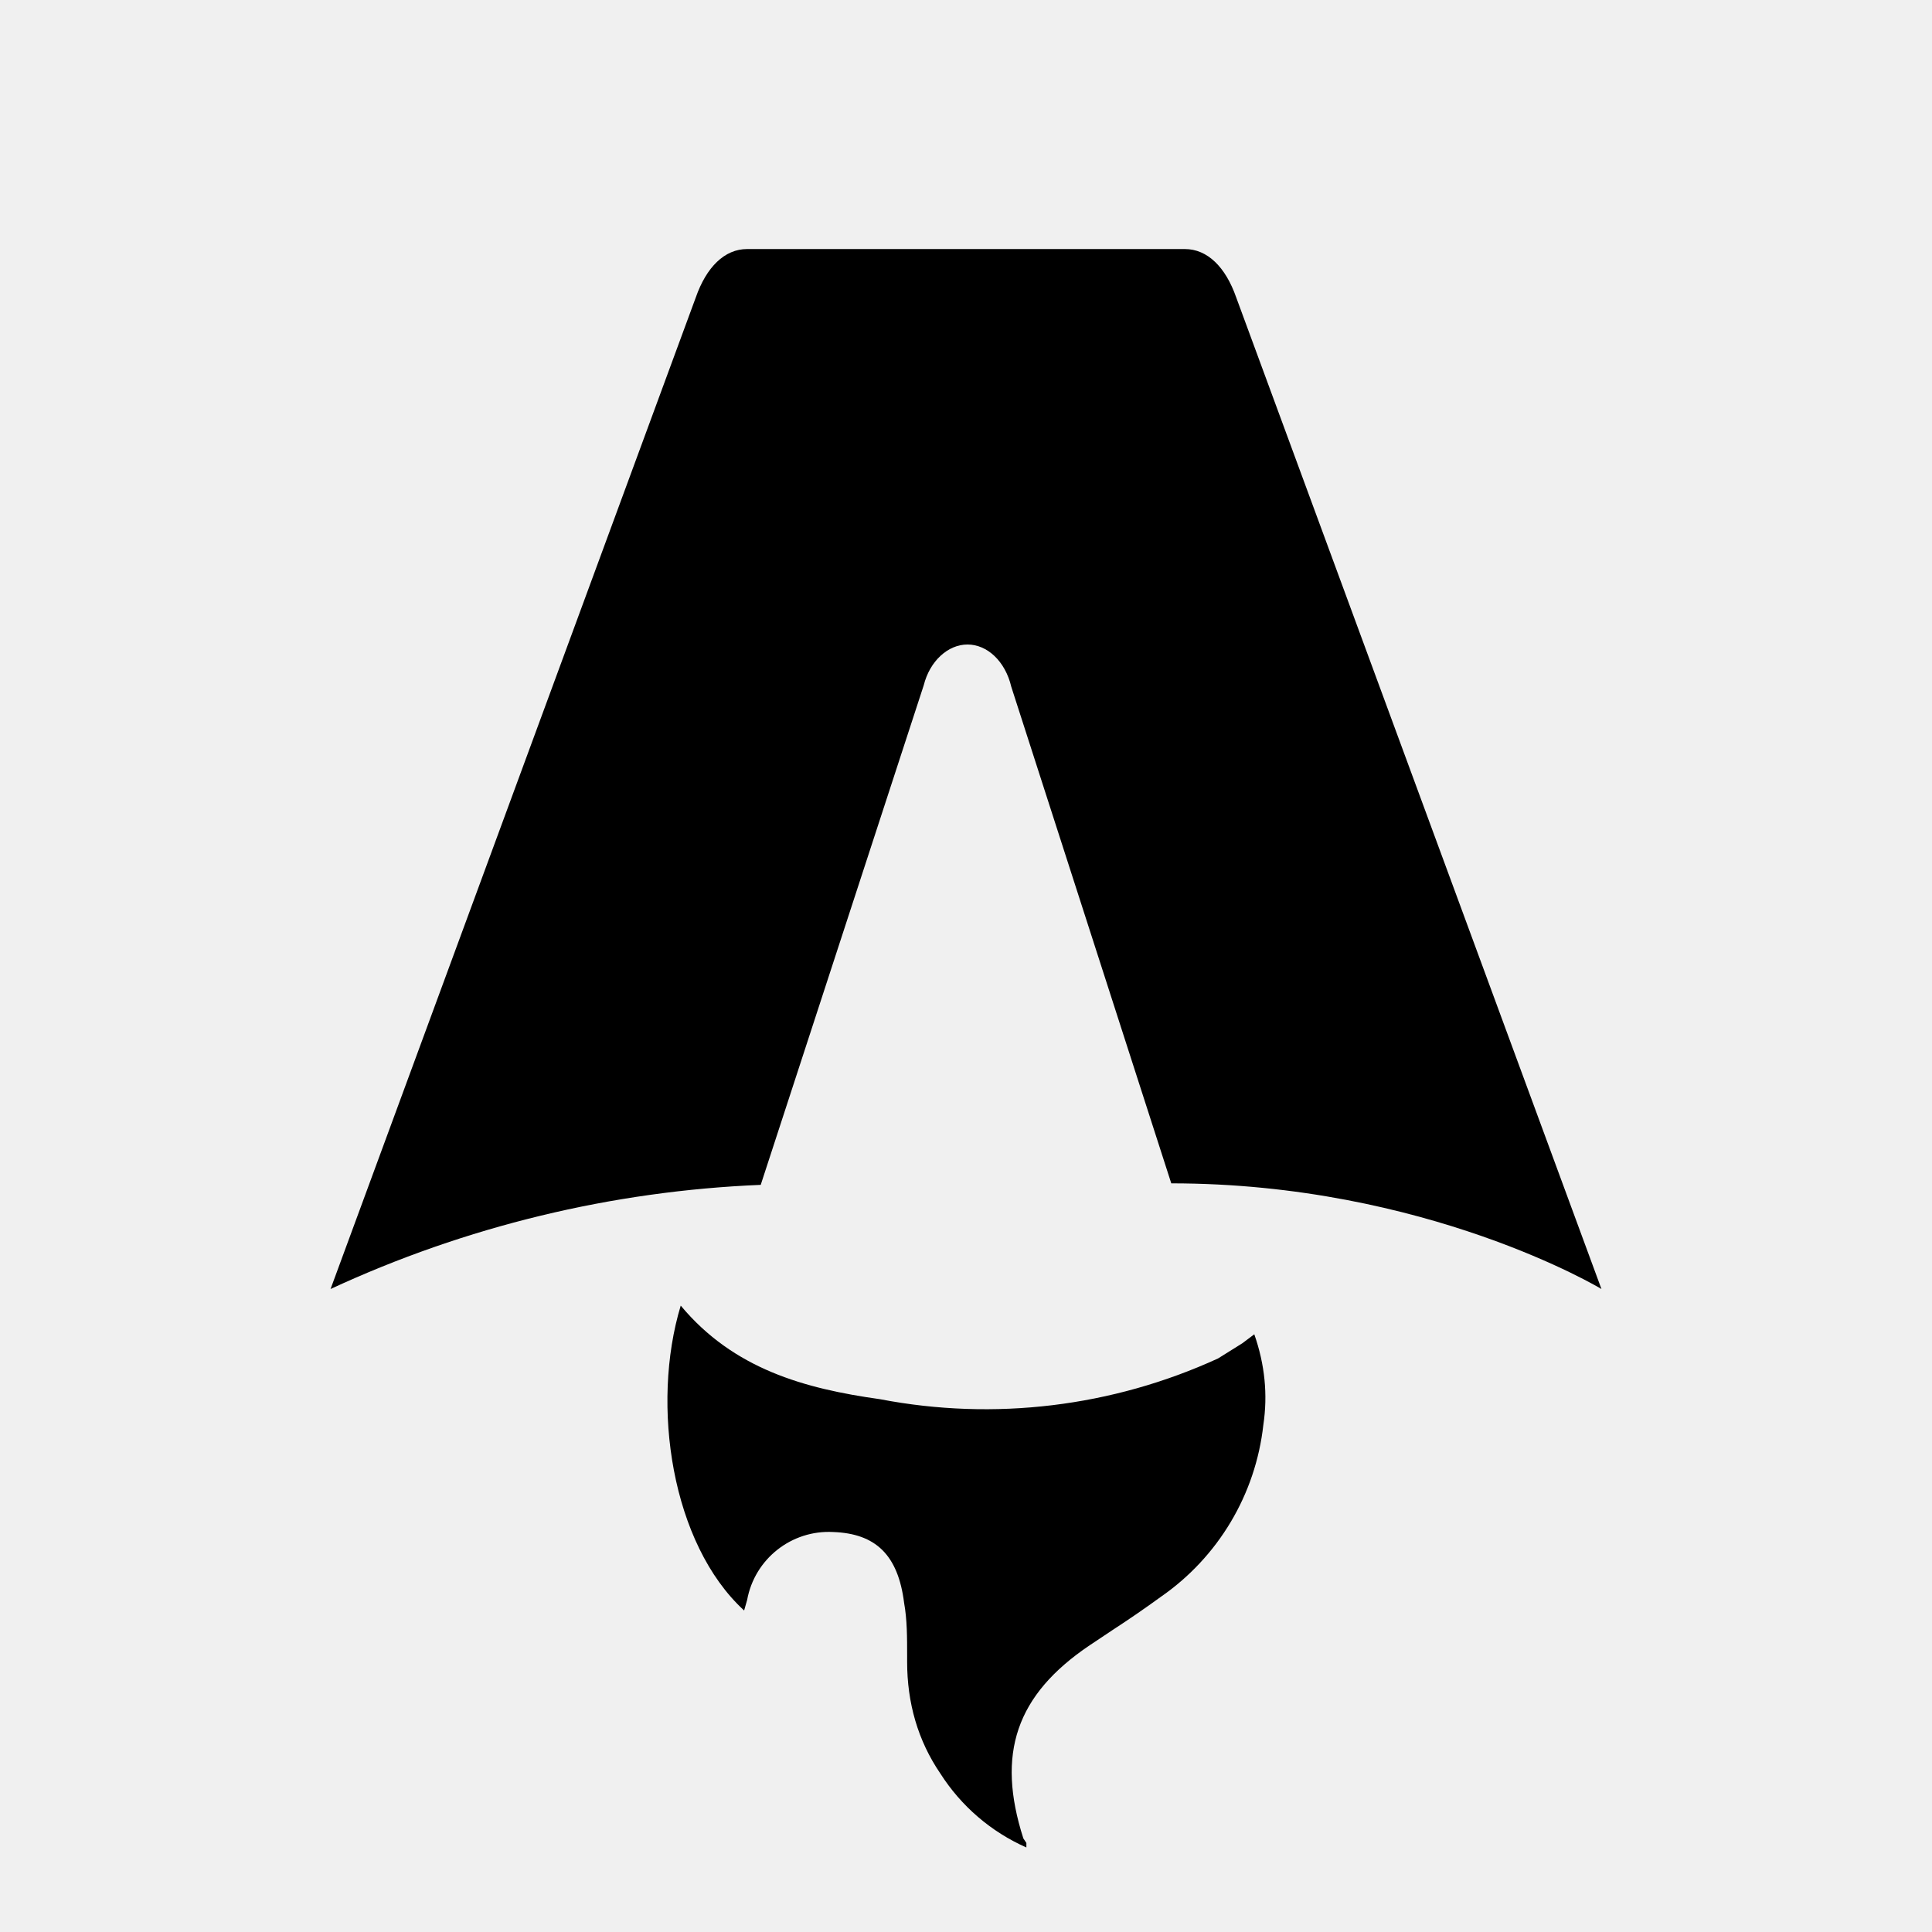
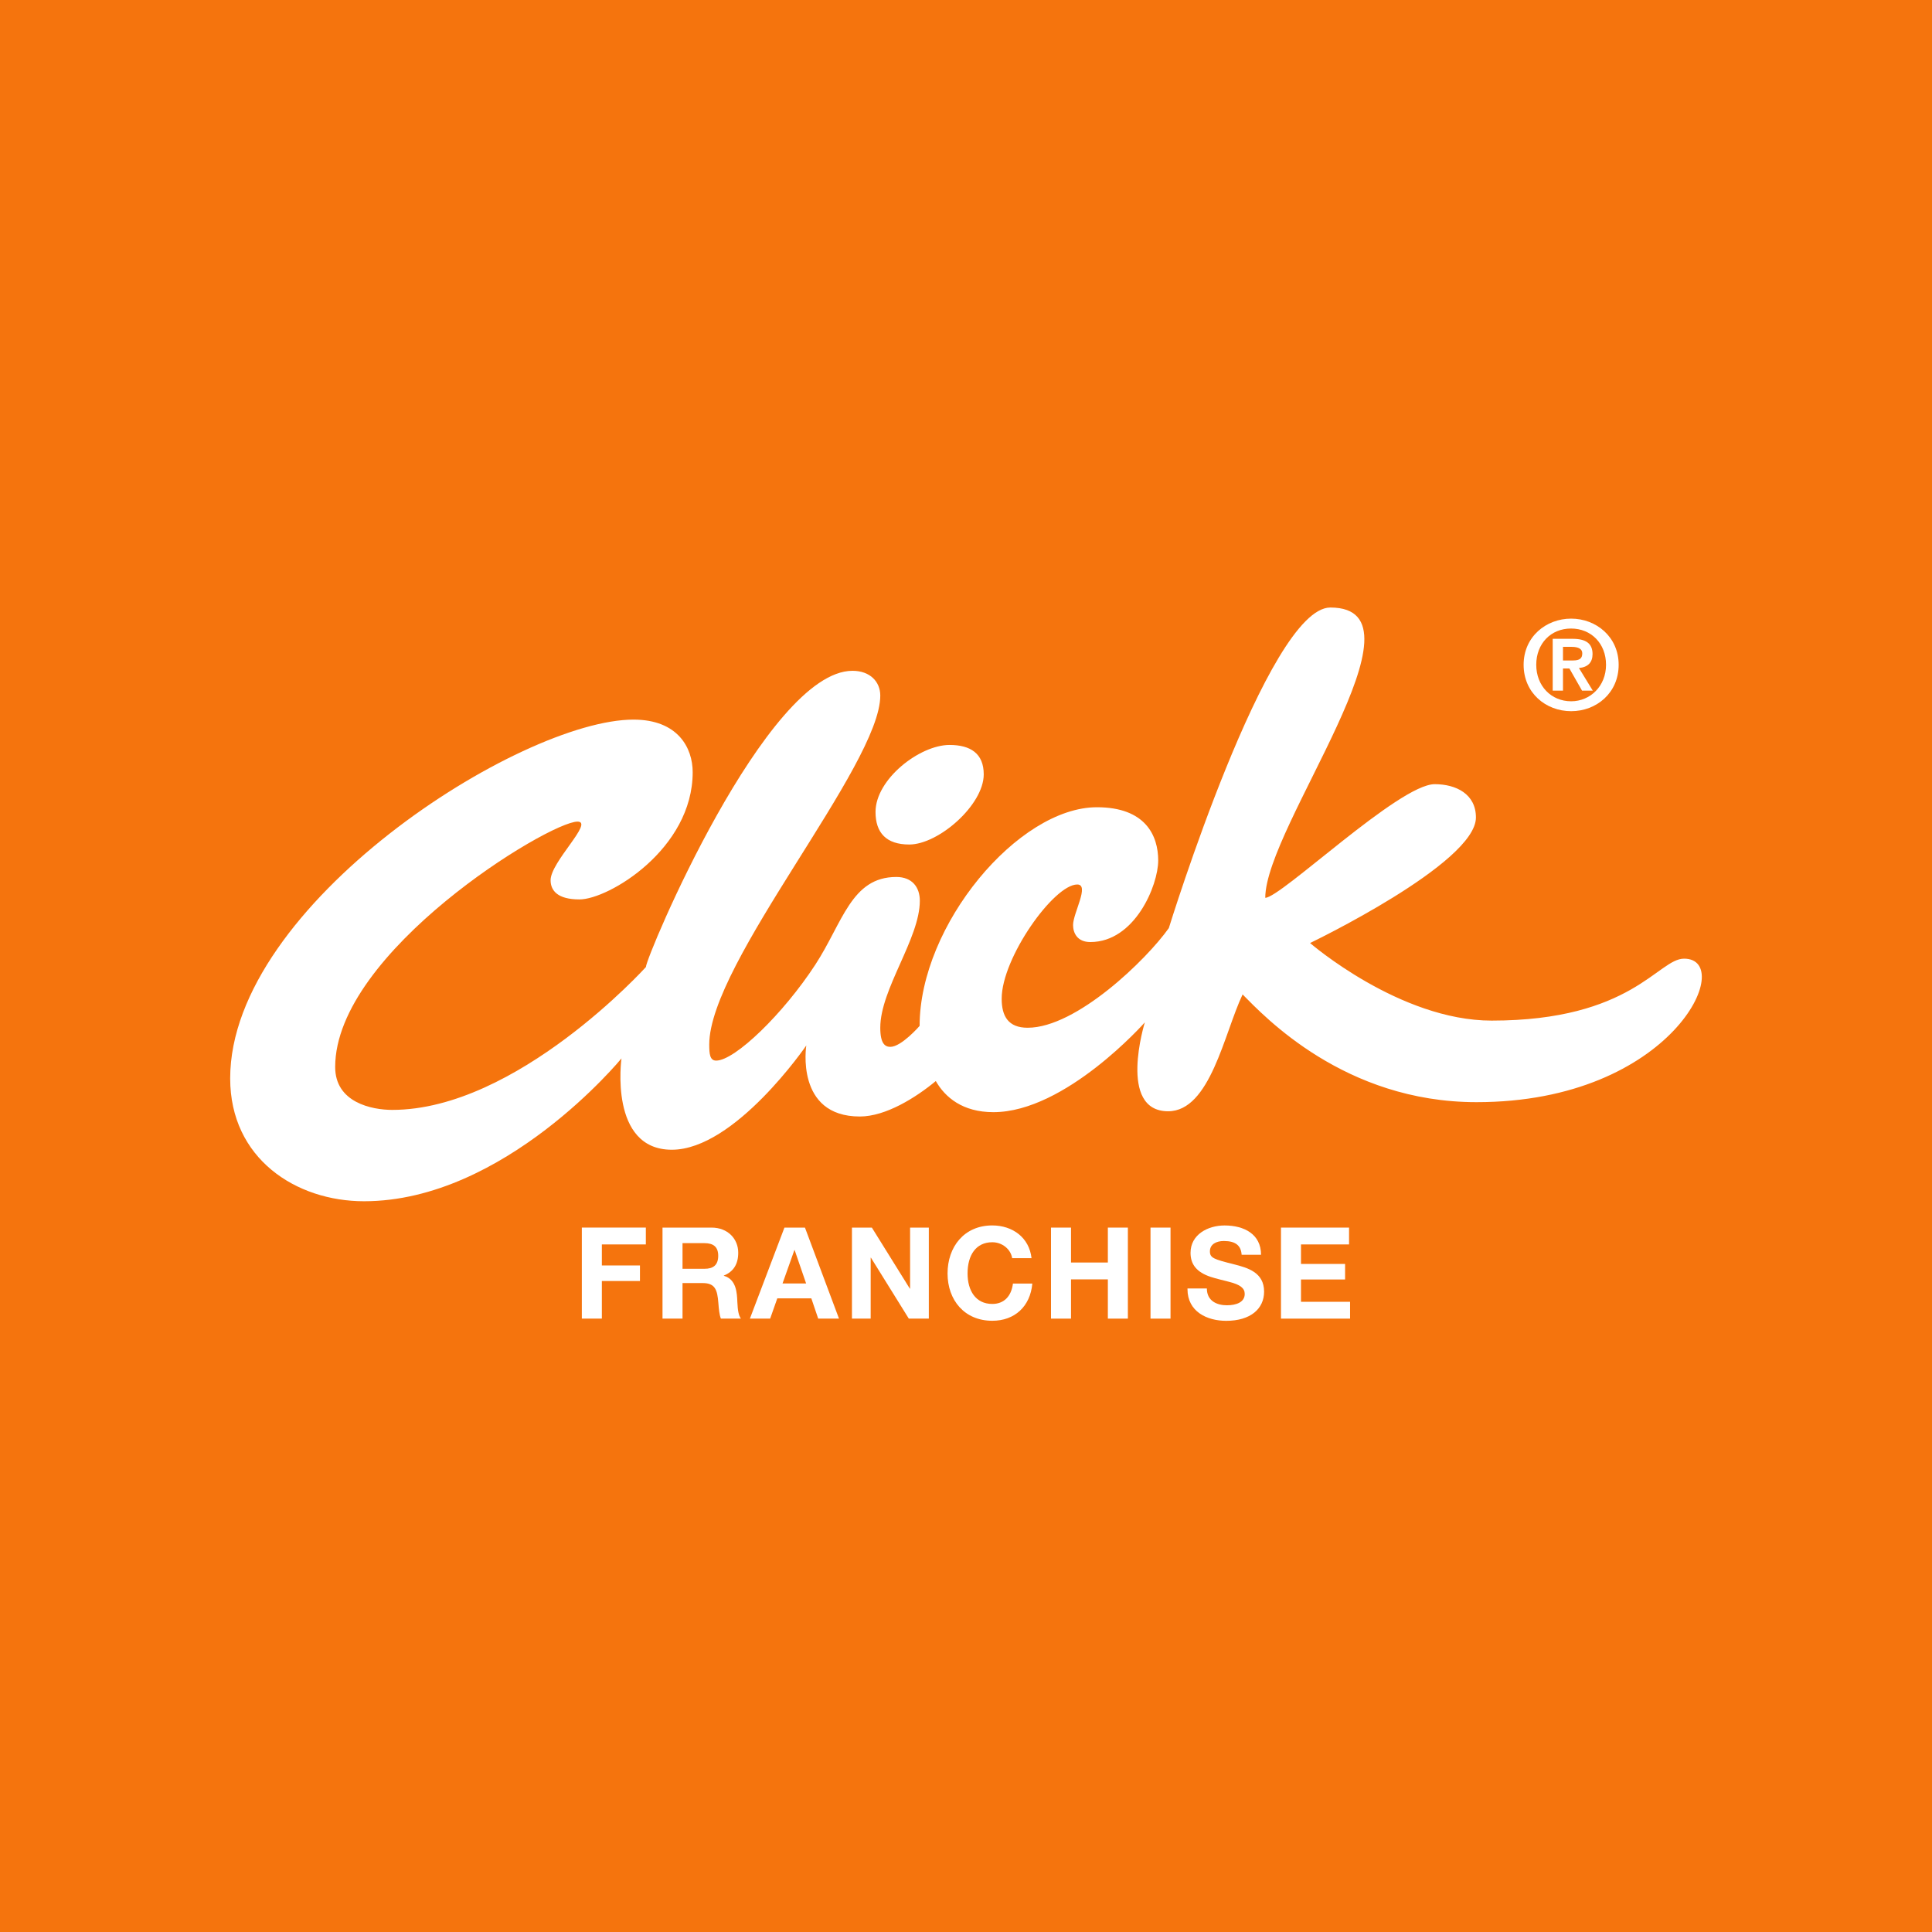
- <svg xmlns="http://www.w3.org/2000/svg" fill="none" viewBox="0 0 128 128">
-   <path d="M50.4 78.5a75.1 75.1 0 0 0-28.5 6.9l24.2-65.7c.7-2 1.9-3.2 3.4-3.2h29c1.5 0 2.7 1.2 3.4 3.2l24.2 65.7s-11.6-7-28.5-7L67 45.5c-.4-1.7-1.6-2.8-2.9-2.8-1.3 0-2.5 1.1-2.9 2.7L50.4 78.5Zm-1.1 28.2Zm-4.2-20.2c-2 6.6-.6 15.8 4.2 20.2a17.5 17.5 0 0 1 .2-.7 5.5 5.5 0 0 1 5.7-4.5c2.8.1 4.3 1.5 4.7 4.7.2 1.1.2 2.3.2 3.5v.4c0 2.7.7 5.2 2.2 7.4a13 13 0 0 0 5.7 4.9v-.3l-.2-.3c-1.8-5.6-.5-9.5 4.4-12.8l1.5-1a73 73 0 0 0 3.2-2.2 16 16 0 0 0 6.8-11.4c.3-2 .1-4-.6-6l-.8.6-1.6 1a37 37 0 0 1-22.4 2.7c-5-.7-9.7-2-13.2-6.2Z" />
-   <style>
-         path { fill: #000; }
-         @media (prefers-color-scheme: dark) {
-             path { fill: #FFF; }
-         }
-     </style>
+ <svg xmlns="http://www.w3.org/2000/svg" width="512" height="512" viewBox="0 0 512 512" fill="none">
+   <rect width="512" height="512" fill="#F5740D" />
+   <path d="M171.155 325.327V329.787H159.497V335.36H169.595V339.48H159.497V349.443H154.193V325.32H171.155V325.327Z" fill="white" />
+   <path d="M188.576 325.327C192.831 325.327 195.639 328.269 195.639 331.985C195.639 335.027 194.355 337.02 191.824 338.034V338.098C195.199 339.041 195.306 342.763 195.405 345.025C195.504 347.323 195.745 348.606 196.348 349.45H191.044C190.64 348.436 190.505 346.983 190.37 345.259C190.101 341.884 189.562 340.026 186.215 340.026H180.875V349.45H175.571V325.327H188.576ZM186.718 336.24C188.945 336.24 190.335 335.325 190.335 332.793C190.335 330.397 189.016 329.447 186.683 329.447H180.875V336.24H186.718Z" fill="white" />
+   <path d="M213.323 325.327L222.343 349.45H216.833L215.011 344.075H205.991L204.098 349.45H198.73L207.884 325.327H213.323ZM210.522 331.276L207.381 340.126H213.628L210.586 331.276H210.522Z" fill="white" />
+   <path d="M231.051 325.327L241.12 341.508H241.184V325.327H246.148V349.45H240.844L230.81 333.304H230.739V349.45H225.775V325.327H231.044H231.051Z" fill="white" />
+   <path d="M273.37 333.432H268.236C267.868 331.064 265.606 329.206 262.968 329.206C258.642 329.206 256.416 332.616 256.416 337.481C256.416 342.005 258.543 345.558 262.968 345.558C266.01 345.558 268.002 343.6 268.442 340.154H273.576C273.037 346.238 268.882 350.018 262.968 350.018C255.6 350.018 251.112 344.543 251.112 337.488C251.112 330.432 255.501 324.753 262.968 324.753C268.371 324.753 272.767 327.993 273.37 333.439V333.432Z" fill="white" />
+   <path d="M283.83 325.327V334.58H293.594V325.327H298.898V349.45H293.594V339.048H283.83V349.45H278.526V325.327H283.83Z" fill="white" />
+   <path d="M310.2 325.327V349.45H304.896V325.327H310.2Z" fill="white" />
+   <path d="M334.182 332.524H329.048C328.878 330.092 327.46 328.879 324.319 328.879C322.361 328.879 320.638 329.723 320.638 331.617C320.638 333.375 321.652 333.708 327.056 335.063C330.637 335.977 334.998 337.19 334.998 342.296C334.998 346.855 331.381 350.032 324.964 350.032C319.865 350.032 314.696 347.6 314.696 341.622V341.452H319.83C319.83 344.863 322.638 345.912 325.134 345.912C327.63 345.912 329.864 345.104 329.864 342.905C329.864 341.381 328.68 340.438 325.708 339.693C323.921 339.218 322.361 338.885 320.808 338.374C317.157 337.155 315.504 335.098 315.504 332.021C315.504 327.156 320.099 324.76 324.524 324.76C329.694 324.76 334.189 327.057 334.189 332.531L334.182 332.524Z" fill="white" />
+   <path d="M357.512 325.327V329.787H344.776V334.956H356.462V339.076H344.776V344.99H357.781V349.45H339.472V325.327H357.512Z" fill="white" />
+   <path d="M167.868 190.704C179.696 190.704 183.568 198.228 183.568 204.638C183.568 225.003 161.267 238.356 153.566 238.356C147.787 238.356 145.915 236.037 145.915 233.257C145.915 228.4 157.487 217.735 153.048 217.735C145.482 217.735 88.825 252.268 88.825 282.767C88.825 292.176 98.526 294.133 103.957 294.133C136.952 294.133 171.173 256.275 171.173 256.275C171.173 253.616 203.075 177.77 225.923 177.77C230.581 177.77 233.283 180.678 233.283 184.344C233.283 202.816 187.957 255.062 187.957 276.803C187.957 279.285 188.113 281.072 189.787 281.072C194.758 281.072 207.571 268.684 216.08 255.629C223.327 244.504 225.596 232.406 237.523 232.406C241.743 232.406 243.763 235.136 243.763 238.703C243.763 248.751 233.283 262.096 233.283 272.357C233.283 276.562 234.531 277.427 235.949 277.427C238.892 277.427 243.707 271.875 243.707 271.875C243.707 245.142 269.873 213.927 290.692 213.927C303.576 213.927 306.937 221.451 306.937 228.038C306.937 234.626 300.74 249.652 288.954 249.652C285.402 249.652 284.374 247.134 284.374 245.142C284.374 241.979 288.841 234.399 285.48 234.399C279.289 234.399 265.455 253.842 265.455 264.656C265.455 269.301 267.192 272.364 272.34 272.364C285.295 272.364 303.902 254.232 309.752 245.95C309.752 245.95 335.989 161 352.554 161C380.244 161 335.308 219.097 335.308 237.93C339.435 237.93 370.792 207.815 380.209 207.815C385.881 207.815 391.136 210.431 391.136 216.643C391.136 228.811 347.179 249.914 347.179 249.914C347.179 249.914 370.912 270.471 395.291 270.471C432.498 270.471 439.39 254.055 446.29 254.055C460.294 254.055 443.404 292.084 391.285 292.084C356.283 292.084 335.01 269.294 329.302 263.536C324.438 273.768 320.715 294.495 309.568 294.495C296.081 294.495 303.392 270.939 303.392 270.939C303.392 270.939 282.381 294.736 263.257 294.736C255.081 294.736 250.45 290.779 247.997 286.489C242.721 290.865 234.722 295.885 227.873 295.885C210.677 295.885 213.676 277.065 213.676 277.065C213.676 277.065 194.786 304.692 178.044 304.692C161.302 304.692 164.699 280.49 164.699 280.49C164.699 280.49 133.683 318.342 96.476 318.342C78.437 318.342 61 307.046 61 285.787C61 239.668 137.944 190.704 167.883 190.704H167.868Z" fill="white" />
+   <path d="M428.962 176.175C428.962 183.62 423.091 188.47 416.368 188.47C409.646 188.47 403.775 183.62 403.775 176.175C403.775 168.729 409.745 163.943 416.368 163.943C422.991 163.943 428.962 168.765 428.962 176.175ZM416.368 185.847C421.453 185.847 425.615 181.812 425.615 176.175C425.615 170.537 421.679 166.566 416.333 166.566C410.986 166.566 407.122 170.566 407.122 176.175C407.122 181.784 411.093 185.847 416.368 185.847ZM416.73 169.289C420.304 169.289 422.041 170.537 422.041 173.352C422.041 175.515 420.829 176.827 418.432 177.026L422.105 183.025H419.254L415.907 177.153H414.206V183.025H411.483V169.289H416.73ZM416.794 175.033C418.694 175.033 419.318 174.444 419.318 173.133C419.318 172.048 418.403 171.424 416.531 171.424H414.206V175.033H416.794Z" fill="white" />
+   <path d="M240.965 223.805C248.716 223.805 260.7 213.331 260.7 205.212C260.7 199.674 257.175 197.419 251.644 197.419C243.71 197.419 232.024 206.503 232.024 215.175C232.024 220.713 234.874 223.805 240.965 223.805Z" fill="white" />
</svg>
